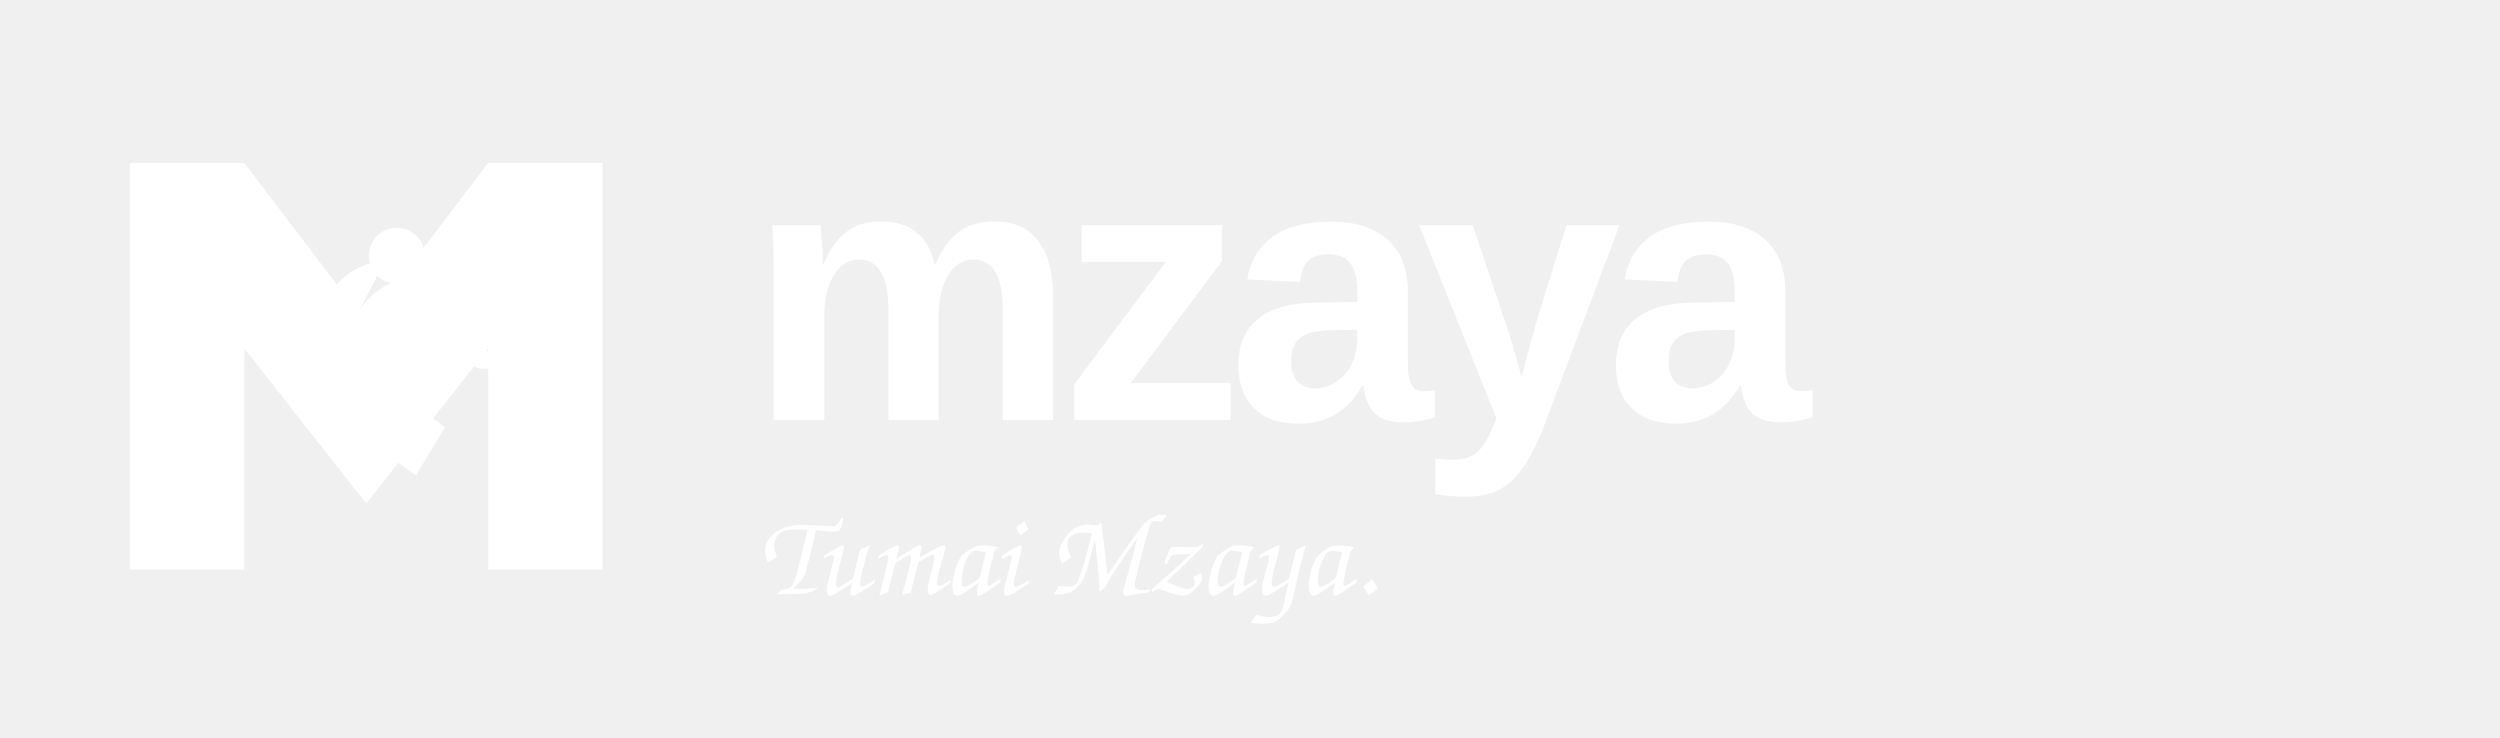
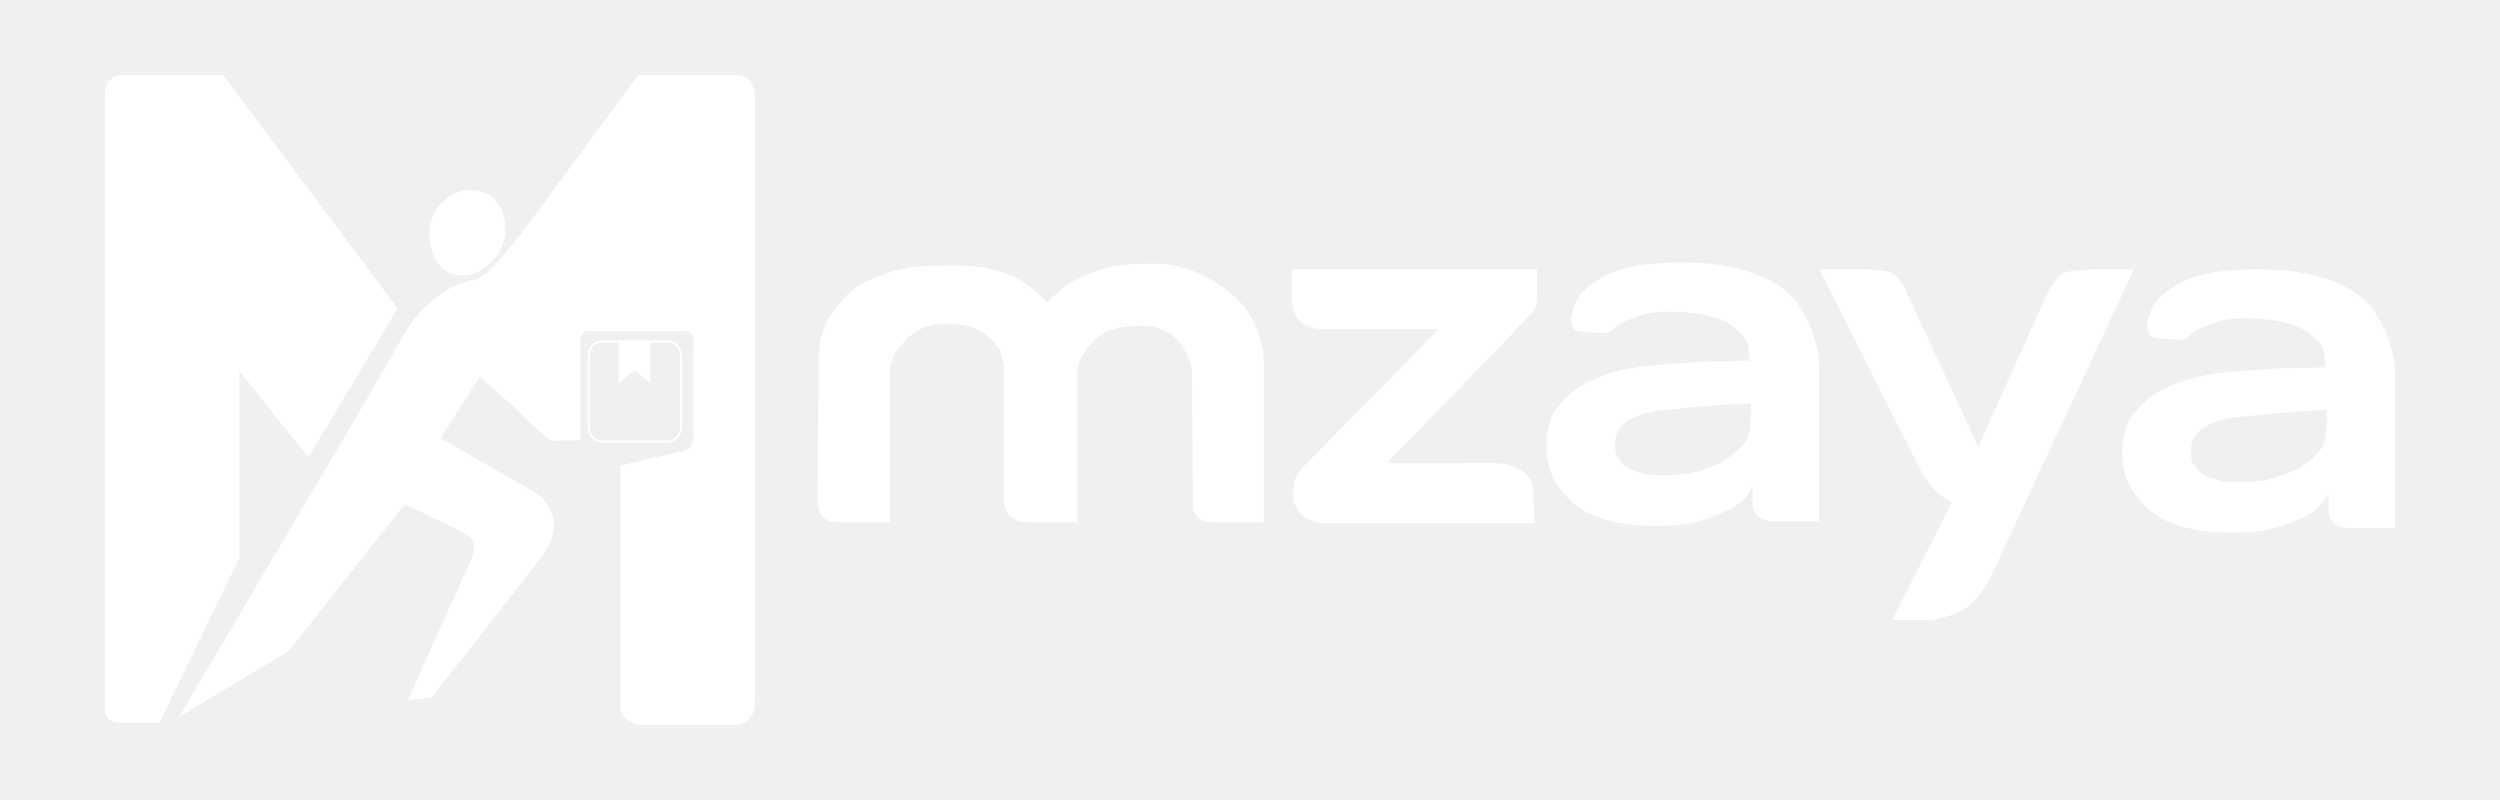
- <svg xmlns="http://www.w3.org/2000/svg" viewBox="0 0 1220 360">
-   <g transform="translate(20,20) scale(.62)">
-     <path d="M70 416V96h90l96 126 96-126h90v320h-90V242l-96 122-96-122v174z" fill="#FFFFFF" />
-     <circle cx="280" cy="169" r="22" fill="#FFFFFF" />
-     <path d="M251 211c16-22 39-30 62-20l40 20-18 36-33-16-29 40 45 33-23 38-69-50 43-61-17 8-35 47-33-23 43-64c11-16 26-25 44-26z" fill="#FFFFFF" />
-     <rect x="339" y="191" width="60" height="60" rx="9" fill="none" stroke="#FFFFFF" stroke-width="14" />
-     <path d="M370 191v26l-11-8-11 8v-26" fill="#FFFFFF" />
-   </g>
-   <text x="365" y="205" font-family="Arial, Helvetica, sans-serif" font-size="180" font-weight="800" letter-spacing="-8" fill="#FFFFFF">mzaya</text>
-   <text x="370" y="290" font-family="Segoe Script, Comic Sans MS, cursive" font-size="58" font-style="italic" fill="#FFFFFF">Tumai Mzaya.</text>
+ <svg xmlns="http://www.w3.org/2000/svg" width="1000" height="320" viewBox="0 0 1000 320" fill="none">
+   <path d="M892.713 213.059C882.97 213.059 874.625 211.669 867.997 209C861.449 206.33 857.281 202.152 854.007 197.724C850.733 193.295 848.877 187.353 848.877 182.135C848.877 176.797 849.813 170.364 852.608 166.602C855.482 162.78 859.395 158.655 864.266 156.228C869.217 153.802 874.12 151.651 880.588 150.377C887.136 149.163 893.179 148.561 901.107 148.11C909.501 147.632 909.501 147.208 917.429 147.208C926.289 147.208 931.885 146.757 937.481 146.757L930.02 149.914C930.259 140.207 930.104 139.04 924.913 134.369C919.723 129.698 910.699 127.362 897.842 127.362C888.978 127.362 884.405 129.29 878.256 132.323C876.428 133.225 875.458 135.932 872.194 135.932C872.194 135.932 863.924 135.601 861.468 135.03C859.012 134.458 858.67 130.068 858.67 130.068C860.535 120.596 864.266 117.89 870.917 113.831C879.861 108.978 889.528 107.706 903.822 107.706C915.64 107.706 925.662 109.405 933.888 112.802C942.193 116.139 948.062 120.992 951.496 127.362C953.093 130.213 955.484 135.03 955.668 136.383C955.791 137.285 958 143.825 958 147.465V211.255H939.813C939.813 211.255 935.434 211.393 933.284 209C931.417 206.921 931.419 204.204 931.419 204.204V185.894L935.97 187.35C931.578 195.782 930.889 202.316 921.626 206.745C912.362 211.173 905.649 213.059 892.713 213.059ZM888.516 192.311C891.17 193.167 904.285 193.203 910.433 190.958C916.582 188.714 913.232 190.056 918.884 187.817C923.491 184.644 926.746 182.084 928.621 179.231C930.495 176.379 930.574 172.67 930.653 168.909C930.733 165.087 930.653 162.168 930.653 160.288L937.947 163.445C931.958 164.052 923.99 164.191 916.962 164.798C910.015 165.405 913.491 164.911 906.703 165.7C899.995 166.489 896.278 166.412 890.847 167.504C887.174 168.293 887.286 168.304 883.852 169.759C880.588 171.564 881.521 170.662 879.189 172.917C877.033 175.283 876.391 177.517 876.391 181.035C876.391 183.742 876.713 183.948 876.857 184.644C877.001 185.34 879.655 188.853 881.521 190.056C882.92 190.958 887.117 191.86 888.516 192.311Z" fill="#FFFFFF" />
+   <path d="M756.876 248L785.455 191.62L787.216 202.896C787.216 202.896 780.391 201.228 776.595 198.386C772.76 195.515 768.667 188.914 768.667 188.914L753.744 159.371L727.629 107.727H743.019C743.019 107.727 754.677 107.376 757.475 109.532C760.739 112.046 763.044 117.742 763.044 117.742L767.681 127.757L776.954 147.786L795.5 187.844H787.216L805.222 147.786L814.225 127.757L818.727 117.742C818.727 117.742 821.043 112.998 824.161 109.983C826.493 107.727 838.385 107.727 838.385 107.727H853.54L820.897 177.864L797.114 229.056C797.114 229.056 791.998 240.696 784.523 244.392C779.067 247.089 772.565 248 772.565 248H756.876Z" fill="#FFFFFF" />
+   <path d="M662.342 210.353C652.6 210.353 644.254 208.963 637.626 206.293C631.078 203.624 626.91 199.446 623.636 195.018C620.362 190.589 618.506 184.646 618.506 179.429C618.506 174.09 619.442 167.657 622.237 163.896C625.112 160.074 629.024 155.949 633.895 153.522C638.847 151.095 643.749 148.944 650.217 147.671C656.765 146.457 662.808 145.854 670.736 145.403C679.13 144.926 679.13 144.501 687.058 144.501C695.918 144.501 701.514 144.05 707.11 144.05L699.649 147.208C699.889 137.501 699.733 136.334 694.543 131.663C689.352 126.991 680.329 124.656 667.472 124.656C658.608 124.656 654.034 126.584 647.886 129.617C646.057 130.519 645.088 133.225 641.823 133.225C641.823 133.225 633.553 132.895 631.097 132.323C628.642 131.752 628.299 127.362 628.299 127.362C630.165 117.89 633.895 115.184 640.547 111.125C649.49 106.271 659.157 105 673.451 105C685.27 105 695.292 106.699 703.517 110.096C711.822 113.433 717.691 118.286 721.125 124.656C722.722 127.507 725.113 132.323 725.298 133.676C725.42 134.579 727.629 141.119 727.629 144.759V208.549H709.442C709.442 208.549 705.063 208.687 702.913 206.293C701.047 204.214 701.048 201.498 701.048 201.498V183.188L705.6 184.644C701.208 193.076 700.518 199.61 691.255 204.038C681.992 208.467 675.279 210.353 662.342 210.353ZM658.145 189.605C660.799 190.461 673.914 190.497 680.063 188.252C686.212 186.007 682.861 187.35 688.514 185.111C693.12 181.937 696.375 179.378 698.25 176.525C700.125 173.672 700.203 169.964 700.283 166.203C700.363 162.381 700.283 159.462 700.283 157.581L707.577 160.739C701.588 161.345 693.619 161.485 686.592 162.092C679.644 162.698 683.12 162.205 676.332 162.994C669.624 163.783 665.907 163.706 660.477 164.798C656.803 165.587 656.915 165.597 653.482 167.053C650.217 168.857 651.15 167.955 648.818 170.211C646.662 172.576 646.02 174.811 646.02 178.329C646.02 181.035 646.343 181.241 646.487 181.937C646.631 182.634 649.285 186.147 651.15 187.35C652.549 188.252 656.746 189.154 658.145 189.605Z" fill="#FFFFFF" />
+   <path d="M525.705 208.739C522.051 207.5 520.076 206.029 518.244 202.424C516.396 198.788 517.777 193.403 517.777 192.501C517.777 191.599 519.643 188.442 520.575 187.54C521.508 186.638 550.654 156.869 550.654 156.869L575.603 131.611C575.603 131.611 531.768 131.624 528.503 131.611C525.239 131.598 522.136 130.718 519.643 128.003C517.463 125.629 516.845 122.59 516.845 120.335C516.845 118.08 516.845 107.706 516.845 107.706H614.776V115.599C614.776 115.599 615.708 121.688 612.91 124.846C610.112 128.003 599.736 138.941 599.736 138.941L584.697 154.389L554.618 185.285H583.531C583.531 185.285 600.319 184.608 604.516 186.187C606.548 186.951 609.264 188.258 611.045 190.246C612.944 192.366 613.377 195.136 613.377 196.561C613.377 199.321 613.843 209.298 613.843 209.298H573.038H532.234C532.234 209.298 528.121 209.557 525.705 208.739Z" fill="#FFFFFF" />
+   <path d="M479.071 206.934C477.469 205.333 477.207 203.777 477.205 201.522C477.204 199.267 476.739 147.849 476.739 147.849C476.273 144.691 474.213 140.35 472.542 137.926C471.609 136.573 467.879 130.709 456.686 130.258C451.672 130.258 447.465 130.767 442.696 132.513C438.966 134.768 438.033 135.491 435.701 138.377C435.235 138.954 431.504 143.338 431.038 147.15V150.555V153.712L414.25 127.552C415.182 125.748 414.967 126.508 418.913 121.082C424.043 115.374 429.173 111.766 436.634 109.059C443.704 106.004 452.471 105.451 461.35 105.451C474.75 105.451 484.071 110.879 492.128 117.178C500.185 123.414 505.529 134.768 505.529 145.142V208.942C505.529 208.942 486.532 208.961 484.2 208.942C481.869 208.923 480.573 208.437 479.071 206.934ZM329.377 206.934C327.604 205.172 327.001 203.326 327 200.62C326.999 197.914 327.511 140.384 327.511 140.384L328.444 134.521L330.309 129.56L355.958 148.503V166.545V208.942C355.958 208.942 338.237 208.942 335.439 208.942C332.641 208.942 331.167 208.714 329.377 206.934ZM403.99 206.483C401.986 204.483 401.661 202.424 401.659 199.718C401.656 197.012 401.659 147.15 401.659 147.15C400.726 141.286 400.336 138.685 394.664 134.07C389.068 130.462 386.617 129.52 377.409 129.541C369.015 129.56 363.885 134.07 361.554 136.776C357.332 141.676 356.424 143.542 355.958 148.503L330.309 129.56C333.23 124.166 333.276 124.75 337.304 119.637C341.332 114.461 348.03 111.518 355.08 109.263C362.068 106.27 373.208 106.155 382.087 106.155C390.555 106.155 398.077 107.527 404.654 110.271C411.313 113.015 420.778 121.688 423.577 127.552C427.774 134.07 431.038 144.691 431.038 147.15V208.942C431.038 208.942 413.522 208.966 410.985 208.942C408.449 208.918 406.013 208.502 403.99 206.483Z" fill="#FFFFFF" />
+   <path d="M202.179 91.948C202.179 101.503 193.549 110.16 184.929 110.16C176.309 110.16 171.786 102.869 171.786 93.314C171.786 83.759 179.595 76.013 188.215 76.013C196.834 76.013 202.179 82.393 202.179 91.948Z" fill="#FFFFFF" />
+   <path d="M71.572 286.813L115.518 260.406L161.929 201.673L181.643 211.234C185.34 213.511 189.036 214.421 189.447 217.608C189.858 220.796 189.268 221.981 187.804 225.348L177.331 248.341L163.161 279.983L172.608 279.073L201.152 242.649L213.268 227.17C217.376 221.706 221.894 217.153 221.483 208.958C221.255 204.405 217.786 199.852 216.349 198.486C214.911 197.12 203.001 190.746 203.001 190.746L176.304 175.266L191.911 150.681L206.286 163.429L213.268 170.258C214.295 171.169 219.019 175.917 220.661 176.177C222.304 176.437 223.947 176.177 226.411 176.177H232.161V146.128L212.447 88.306C212.447 88.306 202.769 100.628 197.251 106.973C195.563 108.913 190.371 111.753 190.371 111.753C190.371 111.753 186.619 112.491 184.313 113.347C180.094 114.911 177.922 116.481 174.25 119.265C171.335 121.476 169.753 122.856 167.268 125.64C163.635 129.709 159.465 137.477 159.465 137.477L147.041 159.103L121.884 201.673L71.572 286.813Z" fill="#FFFFFF" />
+   <path d="M267.072 176.177V177.088H240.787V176.177H267.072ZM272.001 170.714V142.486C272.001 139.468 269.794 137.022 267.072 137.022H240.787C238.065 137.022 235.858 139.468 235.858 142.486V170.714C235.858 173.731 238.065 176.177 240.787 176.177V177.088C237.611 177.088 235.037 174.234 235.037 170.714V142.486C235.037 139.075 237.453 136.29 240.491 136.119L240.787 136.111H267.072C270.248 136.111 272.822 138.965 272.822 142.486V170.714C272.822 174.234 270.248 177.088 267.072 177.088V176.177C269.794 176.177 272.001 173.731 272.001 170.714Z" fill="#FFFFFF" />
+   <path d="M247.358 153.413V136.111H260.09V153.413L253.929 147.949L247.358 153.413Z" fill="#FFFFFF" />
+   <path d="M159.054 123.363L89.232 30.029H65.616H48.161C46.929 30.029 45.039 30.939 43.643 32.305C42 33.912 42 36.858 42 37.768C42 85.331 42 159.559 42 159.559C42 159.559 42 235.73 42 284.536C42 284.992 42.205 285.902 43.232 287.268C44.464 288.907 46.929 289.089 46.929 289.089H53.5H63.768L95.804 223.072V148.404L123.322 183.006L159.054 123.363Z" fill="#FFFFFF" />
+   <path d="M299.93 287.268C298.01 290 295.822 290 290.38 290H275.081H258.447C254.751 290 252.546 289.319 250.233 287.268C248.179 285.447 248.179 283.895 248.179 279.984V186.193L262.76 182.779L272.001 180.73C272.001 180.73 275.258 180.37 276.519 178.453C277.653 176.729 277.34 173.901 277.34 173.901V156.827V137.933C277.34 137.933 277.824 134.947 276.519 133.38C275.104 131.681 272.001 132.469 272.001 132.469H254.751H237.501C237.501 132.469 234.397 131.681 232.983 133.38C231.677 134.947 232.161 137.933 232.161 137.933V146.583L186.572 123.819L195.197 111.526L255.264 30.029H278.47H290.072C294.693 30.029 297.876 29.573 299.93 32.305C302.325 35.492 301.983 39.59 301.983 44.142V160.469V279.984C301.983 283.895 301.529 284.992 299.93 287.268Z" fill="#FFFFFF" />
</svg>
